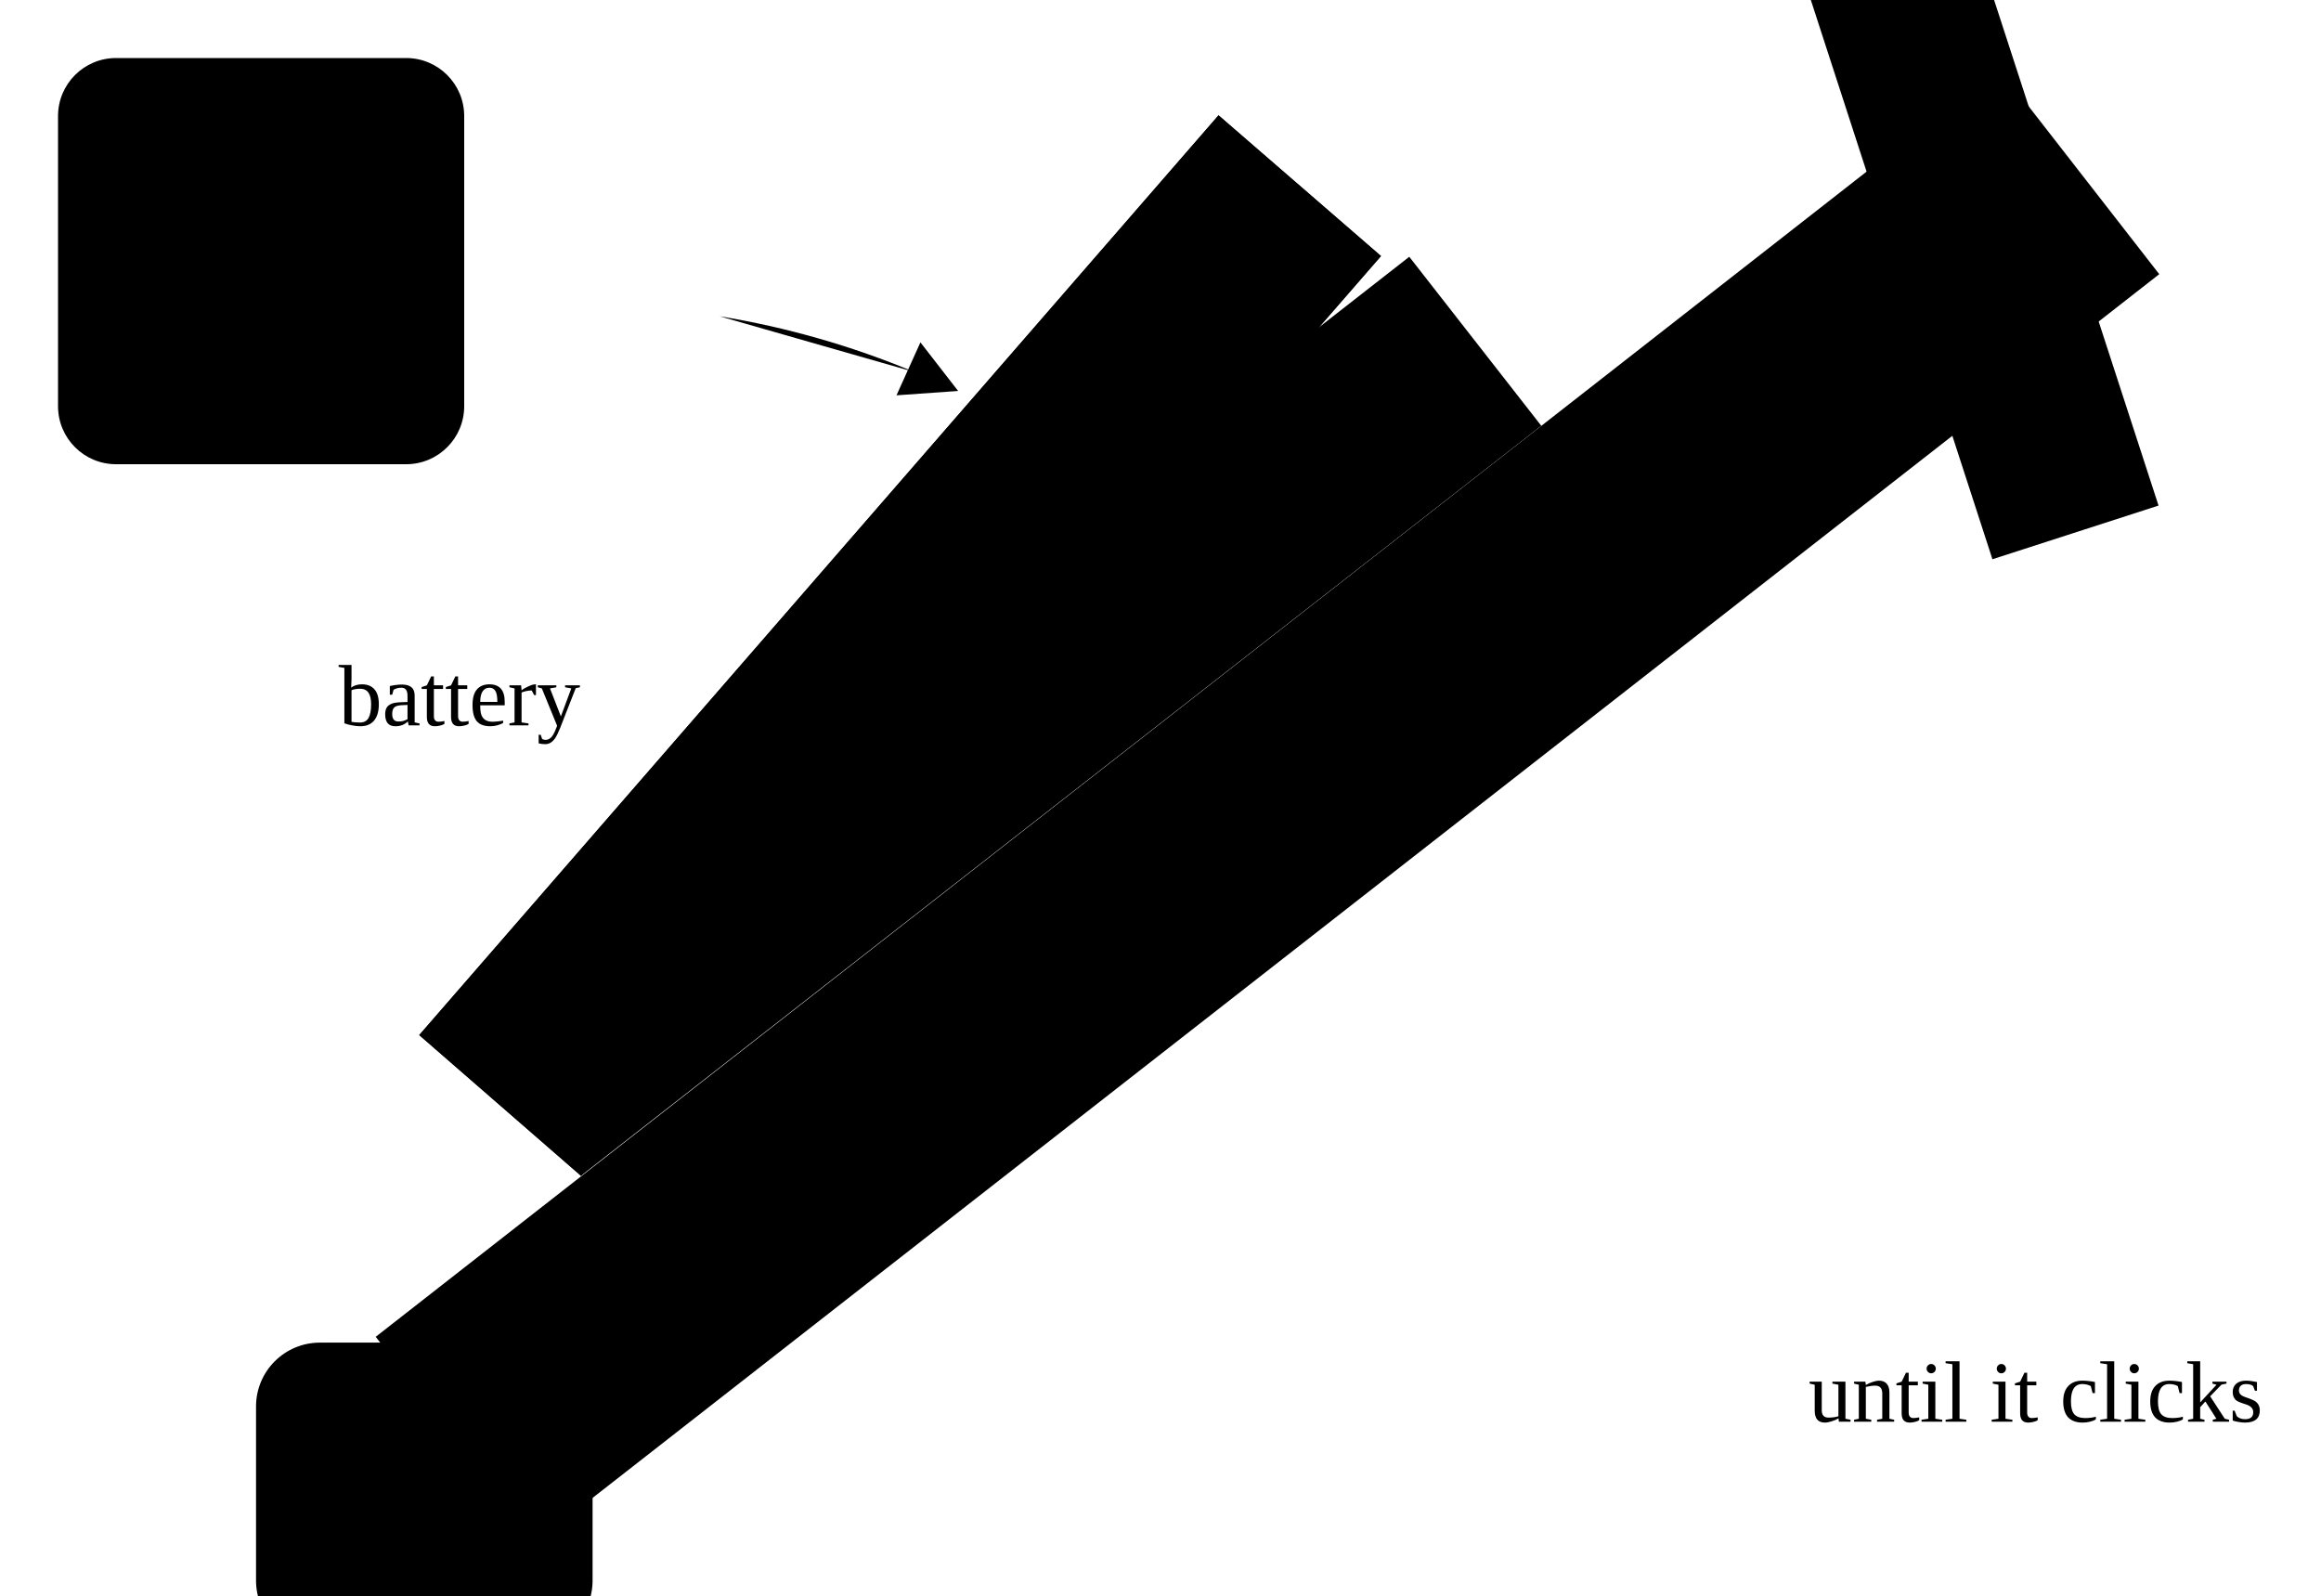
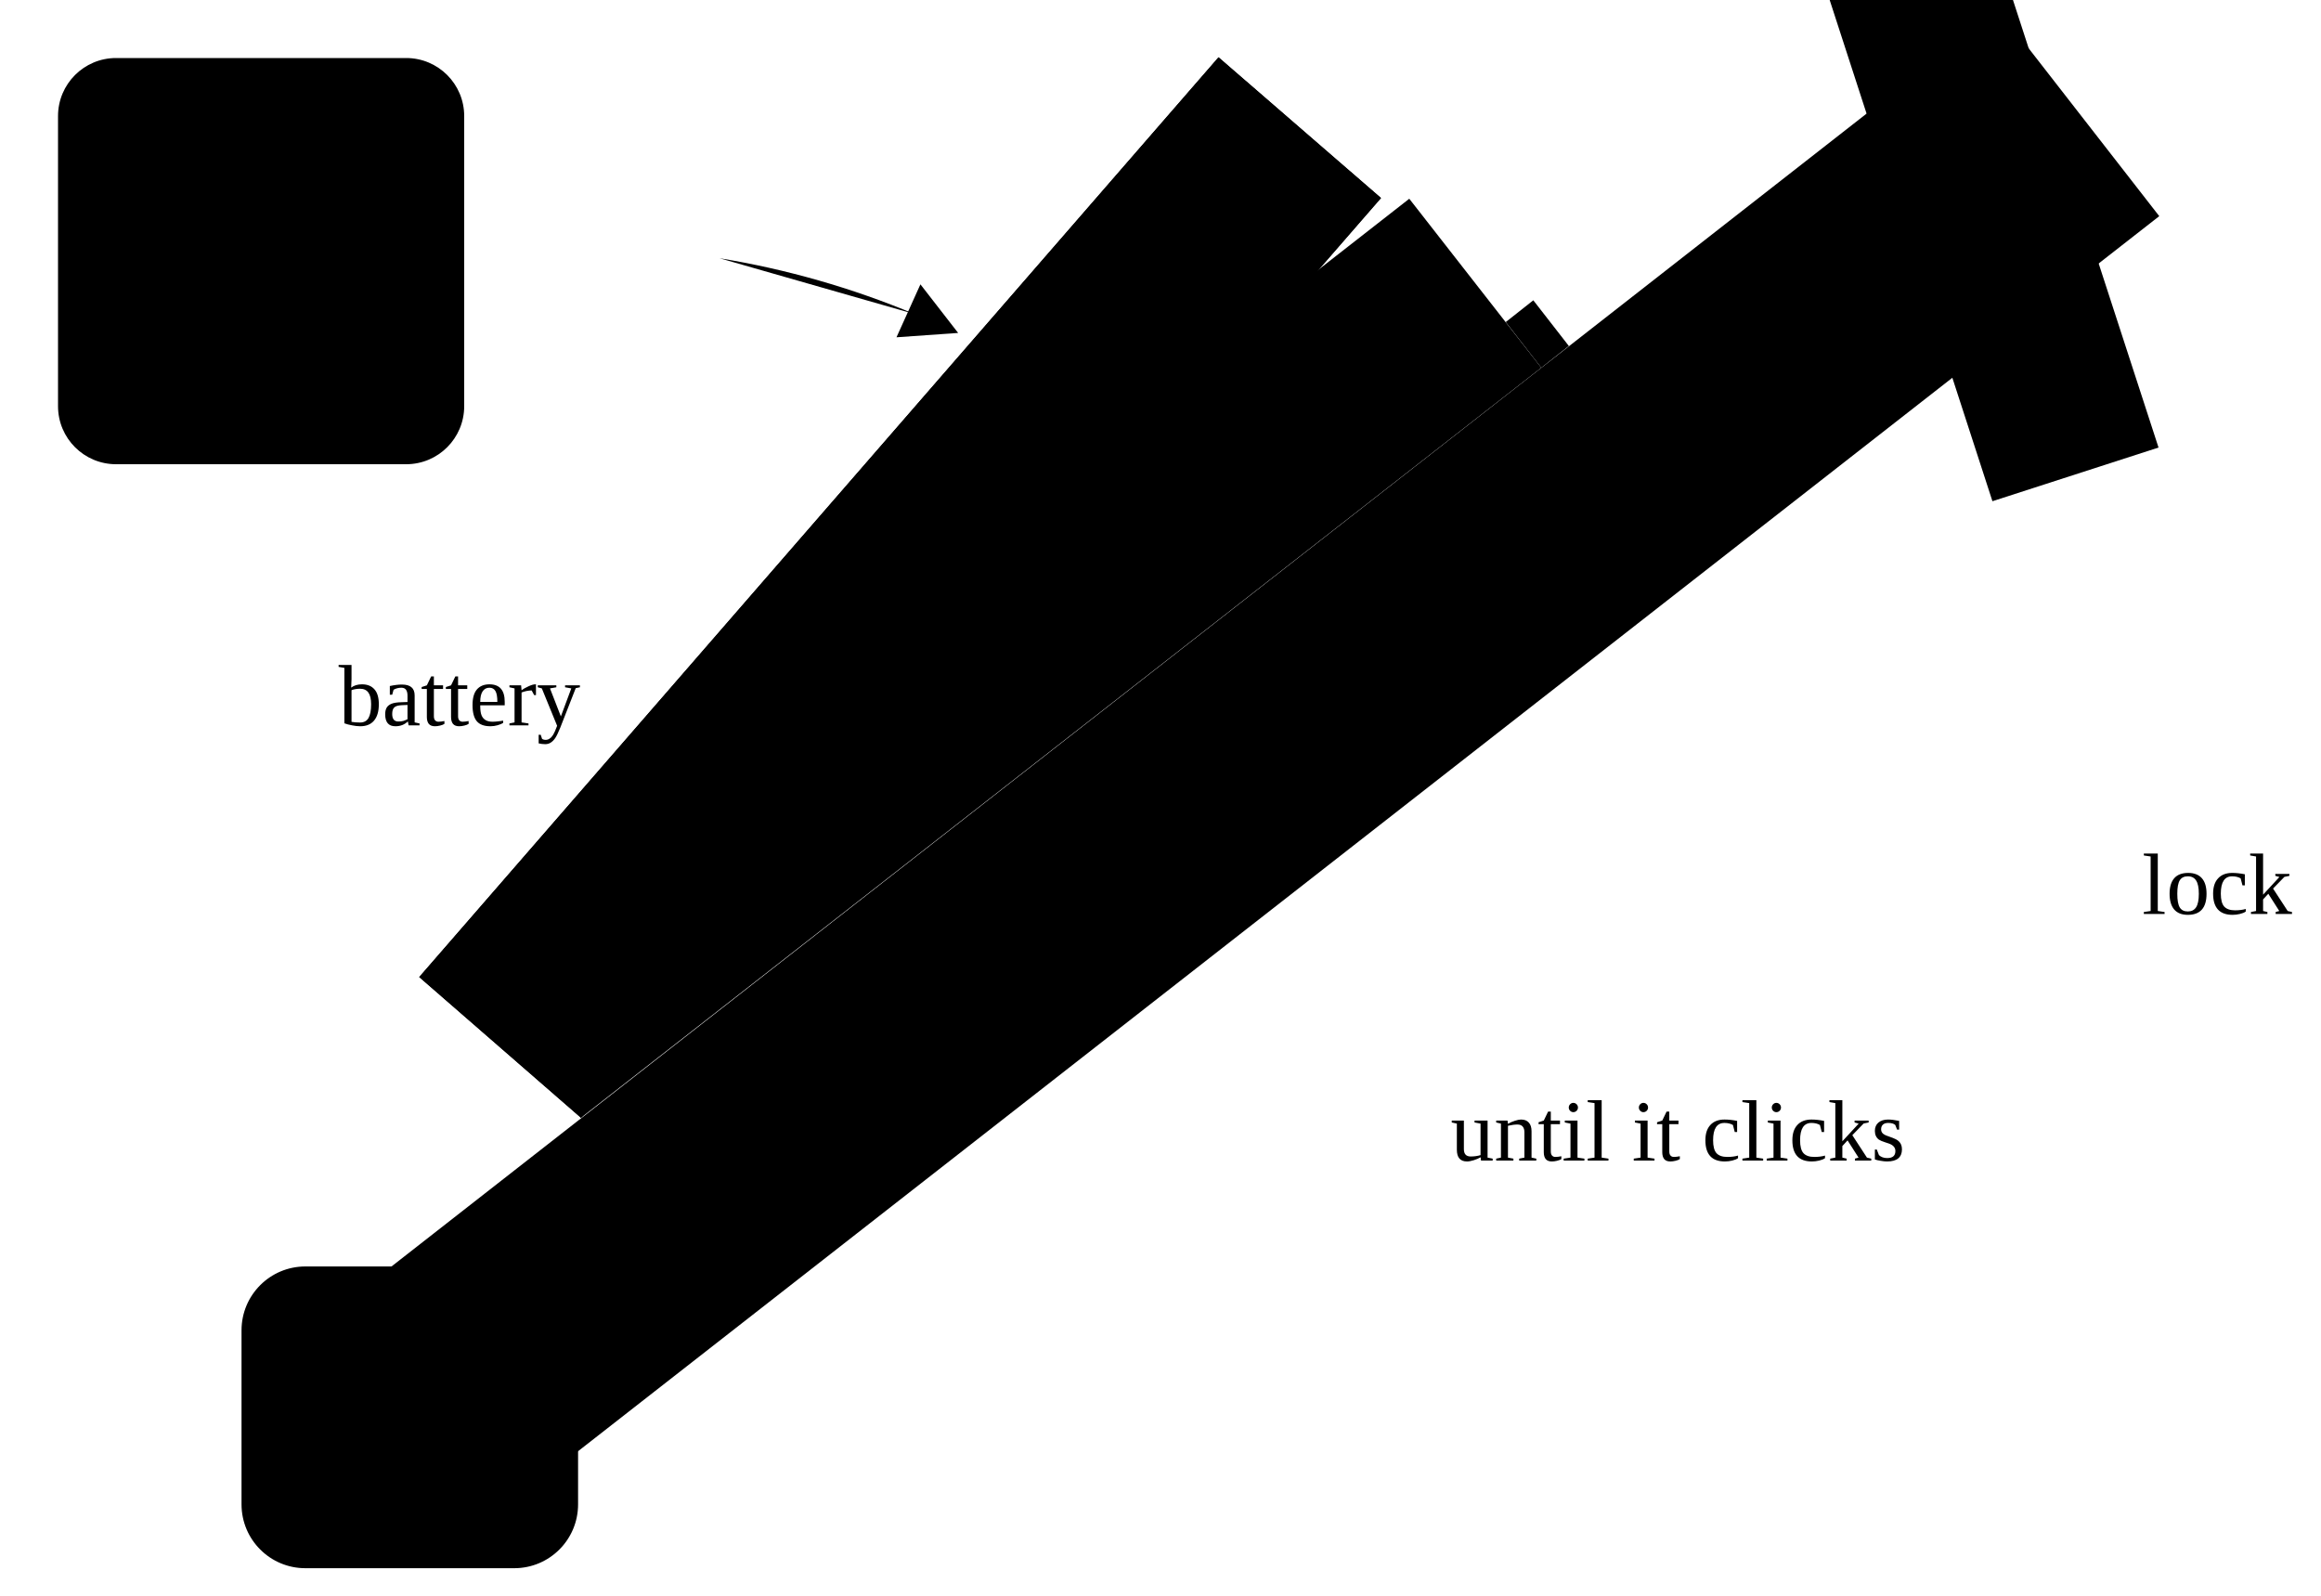
<svg class="cp" viewBox="0 0 320 220">
  <path class="cp-frame" d="M16 8L56 8A8 8 0 0 1 64 16L64 56A8 8 0 0 1 56 64L16 64A8 8 0 0 1 8 56L8 16A8 8 0 0 1 16 8Z" />
  <circle class="cp-thin" cx="23" cy="45" r="10.5" />
  <circle class="cp-thin" cx="49" cy="45" r="10.5" />
  <path class="cp-thin" d="M23 45L35 46L31 28L23 45Z" />
  <path class="cp-thin" d="M31 28L45 29L35 46" />
  <path class="cp-thin" d="M45 29L49 45" />
  <path class="cp-thin" d="M29 25L34 25" />
  <path class="cp-thin" d="M45 29L46 24L50 24" />
  <path class="cp-hiline" style="stroke-width:3" d="M45 29L35 46" />
-   <path class="cp-body" d="M51.8 184.3L275.6 9.4L297.7 37.8L73.9 212.6Z" />
-   <path class="cp-body" d="M274.7 77.1L211.7 -116.9L234.5 -124.3L297.6 69.7Z" />
-   <path class="cp-body" d="M44.1 185.1L72.9 185.1A8.8 8.8 0 0 1 81.7 193.9L81.7 217.9A8.8 8.8 0 0 1 72.9 226.7L44.1 226.7A8.8 8.8 0 0 1 35.3 217.9L35.3 193.9A8.8 8.8 0 0 1 44.1 185.1Z" />
-   <circle class="cp-fine" cx="58.5" cy="205.9" r="7.2" />
-   <path class="cp-halostroke" d="M57.8 142.7L168 15.9L190.4 35.3L80.1 162.1Z" />
-   <path class="cp-hi" d="M57.8 142.7L168 15.9L190.4 35.3L80.1 162.1Z" />
-   <path class="cp-fine" d="M69.3 136.8L84.4 149.9" />
-   <path class="cp-ghost" d="M61.9 138.8L194.3 35.4L212.5 58.7L80.1 162.1Z" />
-   <circle class="cp-obj" cx="226.2" cy="56.7" r="3.2" />
-   <path class="cp-fine" d="M224.6 56.7L227.8 56.7" />
-   <path class="cp-arrow" d="M99.2 43.6A120 120 0 0 1 126.1 51.3" />
-   <path class="cp-head" d="M132.1 53.9L123.6 54.5L126.9 47.2Z" />
-   <path class="cp-thin" d="M83 101.9L102.3 101.9" />
+   <path class="cp-body" d="M51.8 176.3L275.6 1.4L297.7 29.8L73.9 204.6Z" />
+   <path class="cp-body" d="M274.7 69.1L211.7 -124.9L234.5 -132.3L297.6 61.7Z" />
+   <path class="cp-body" d="M42.1 174.6L70.9 174.6A8.8 8.8 0 0 1 79.7 183.4L79.7 207.4A8.8 8.8 0 0 1 70.9 216.2L42.1 216.2A8.8 8.8 0 0 1 33.3 207.4L33.3 183.4A8.8 8.8 0 0 1 42.1 174.6Z" />
+   <circle class="cp-fine" cx="56.5" cy="195.4" r="7.2" />
+   <path class="cp-halostroke" d="M57.8 134.7L168 7.9L190.4 27.3L80.1 154.1Z" />
+   <path class="cp-hi" d="M57.8 134.7L168 7.9L190.4 27.3L80.1 154.1Z" />
+   <path class="cp-ghost" d="M61.9 130.8L194.3 27.4L212.5 50.7L80.1 154.1Z" />
+   <path class="cp-obj" d="M207.6 44.4L211.4 41.4L216.3 47.7L212.5 50.7Z" />
+   <circle class="cp-obj" cx="226.2" cy="48.7" r="3.2" />
+   <path class="cp-fine" d="M224.6 48.7L227.8 48.7" />
+   <path class="cp-arrow" d="M99.2 35.6A120 120 0 0 1 126.1 43.3" />
+   <path class="cp-head" d="M132.1 45.9L123.6 46.5L126.9 39.2Z" />
+   <path class="cp-thin" d="M83 93.9L102.3 93.9" />
  <text class="cp-t" x="80" y="100" text-anchor="end">battery</text>
-   <path class="cp-thin" d="M196.3 181L196.3 37.9" />
-   <text class="cp-th" x="312" y="196" text-anchor="end">until it clicks</text>
+   <path class="cp-thin" d="M211.9 145L211.9 46.1" />
+   <text class="cp-th" x="200" y="160">until it clicks</text>
+   <path class="cp-thin" d="M282.3 111.8L228.2 50.7" />
+   <text class="cp-t" x="316" y="126" text-anchor="end">lock</text>
</svg>
